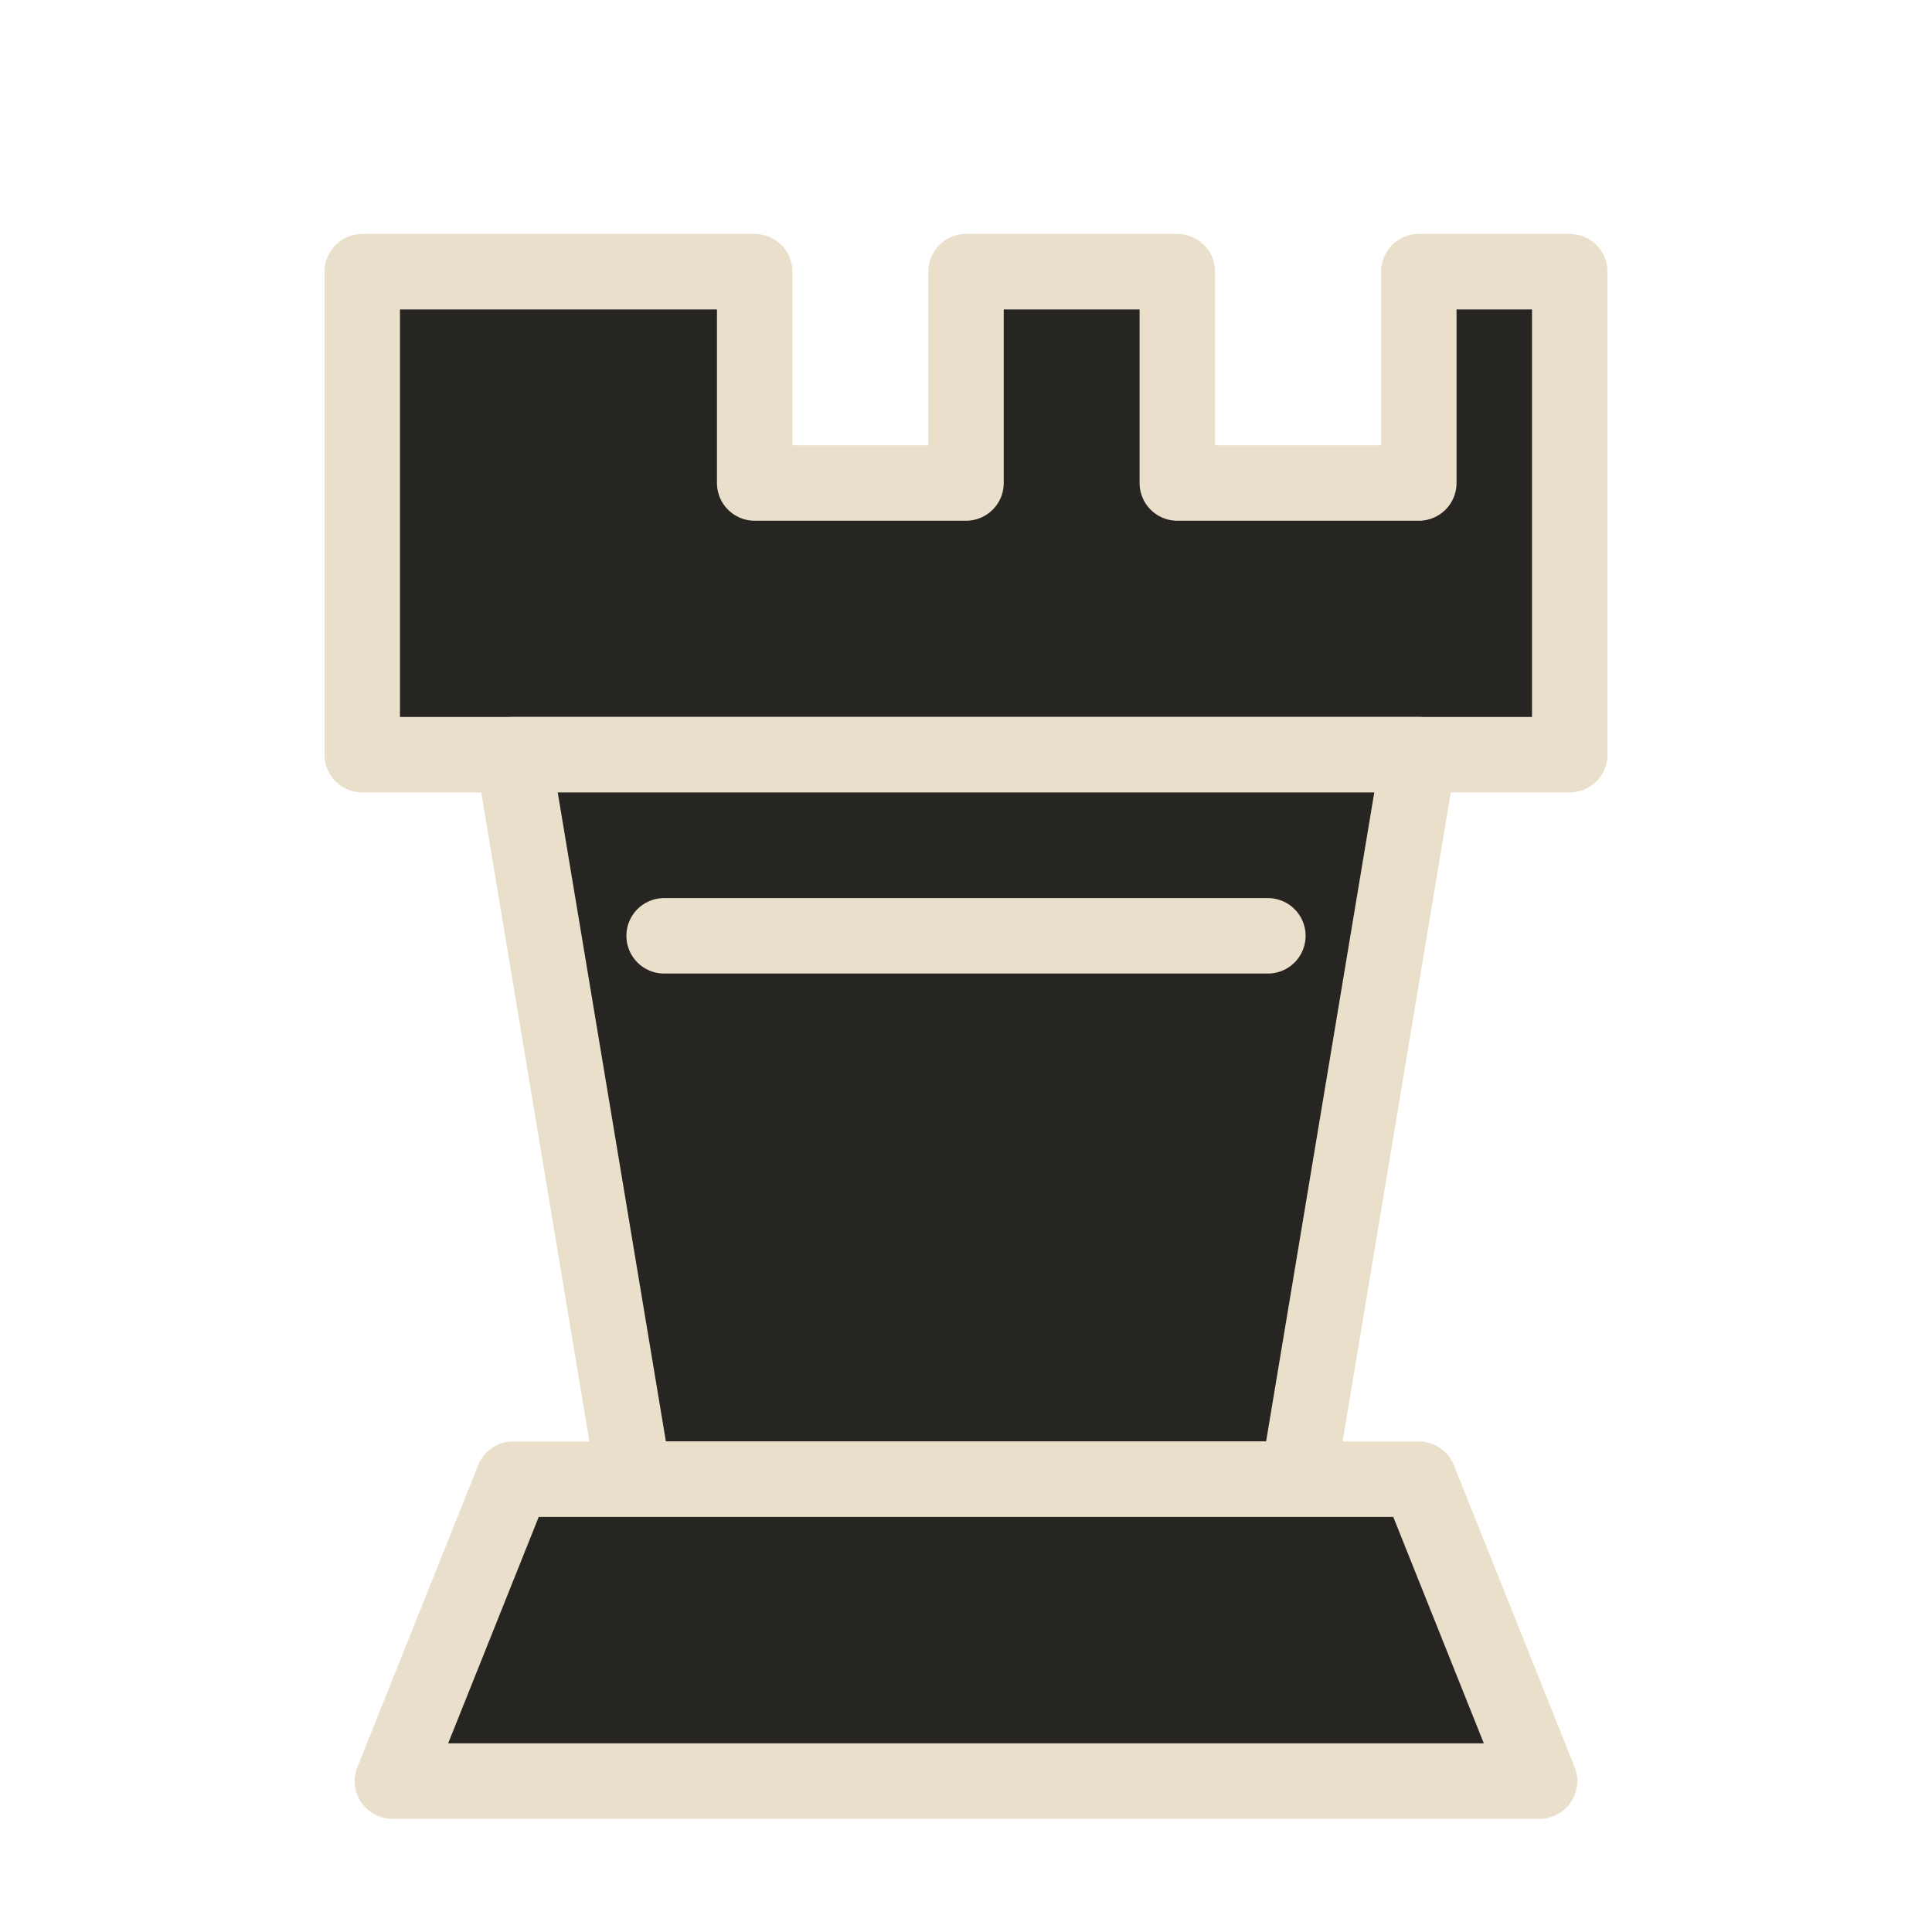
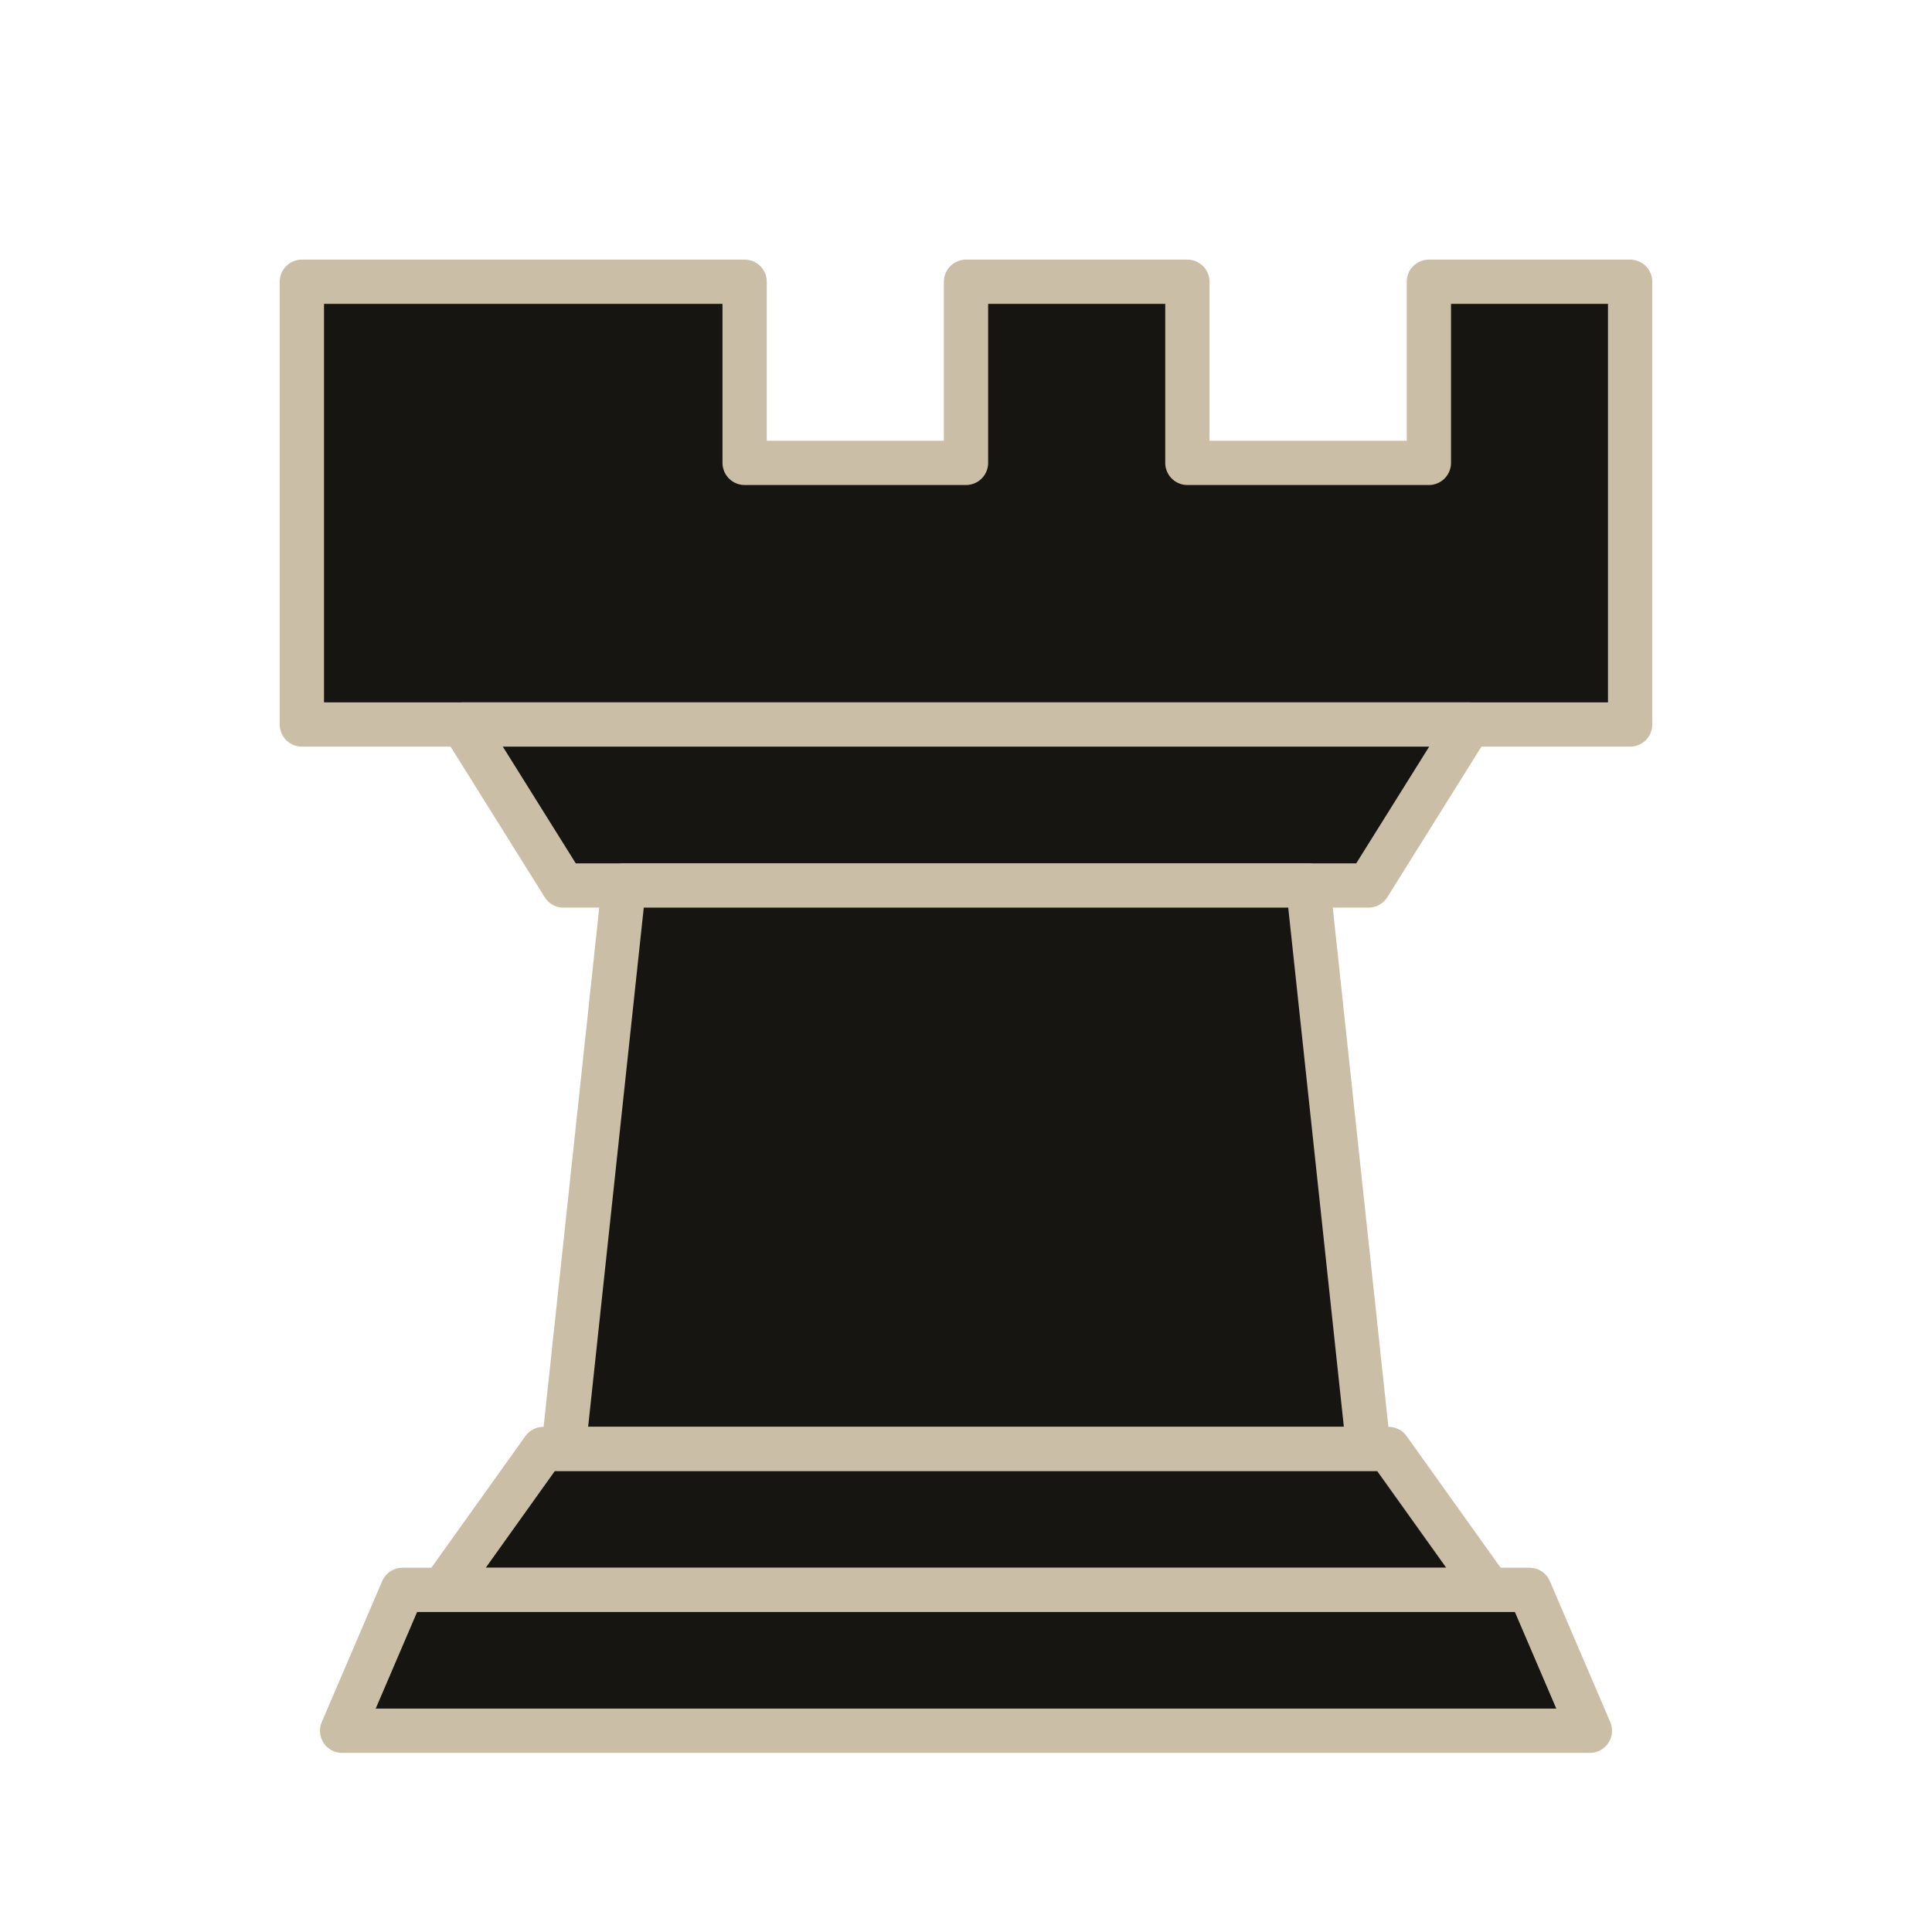
- <svg xmlns="http://www.w3.org/2000/svg" viewBox="0 0 64 64">
-   <g fill="#272522" stroke="#eadfca" stroke-width="2.5" stroke-linecap="round" stroke-linejoin="round">
-     <path d="M17 9h8v7h7V9h7v7h8V9h5v16H12V9z" />
-     <path d="M17 25h30l-4 24H21z" />
-     <path d="M17 49h30l4 10H13z" />
-     <path d="M22 31h20" />
+ <svg xmlns="http://www.w3.org/2000/svg" viewBox="0 0 96 96">
+   <g fill="#171512" stroke="#cabea7" stroke-width="2.2" stroke-linecap="round" stroke-linejoin="round">
+     <path d="M25 14h12v9h11v-9h11v9h12v-9h10v22H15V14h10z" />
+     <path d="M23 36h50l-5 8H28z" />
+     <path d="M31 44h34l3 28H28z" />
+     <path d="M27 72h42l5 7H22z" />
+     <path d="M20 79h56l3 7H17z" />
  </g>
</svg>
